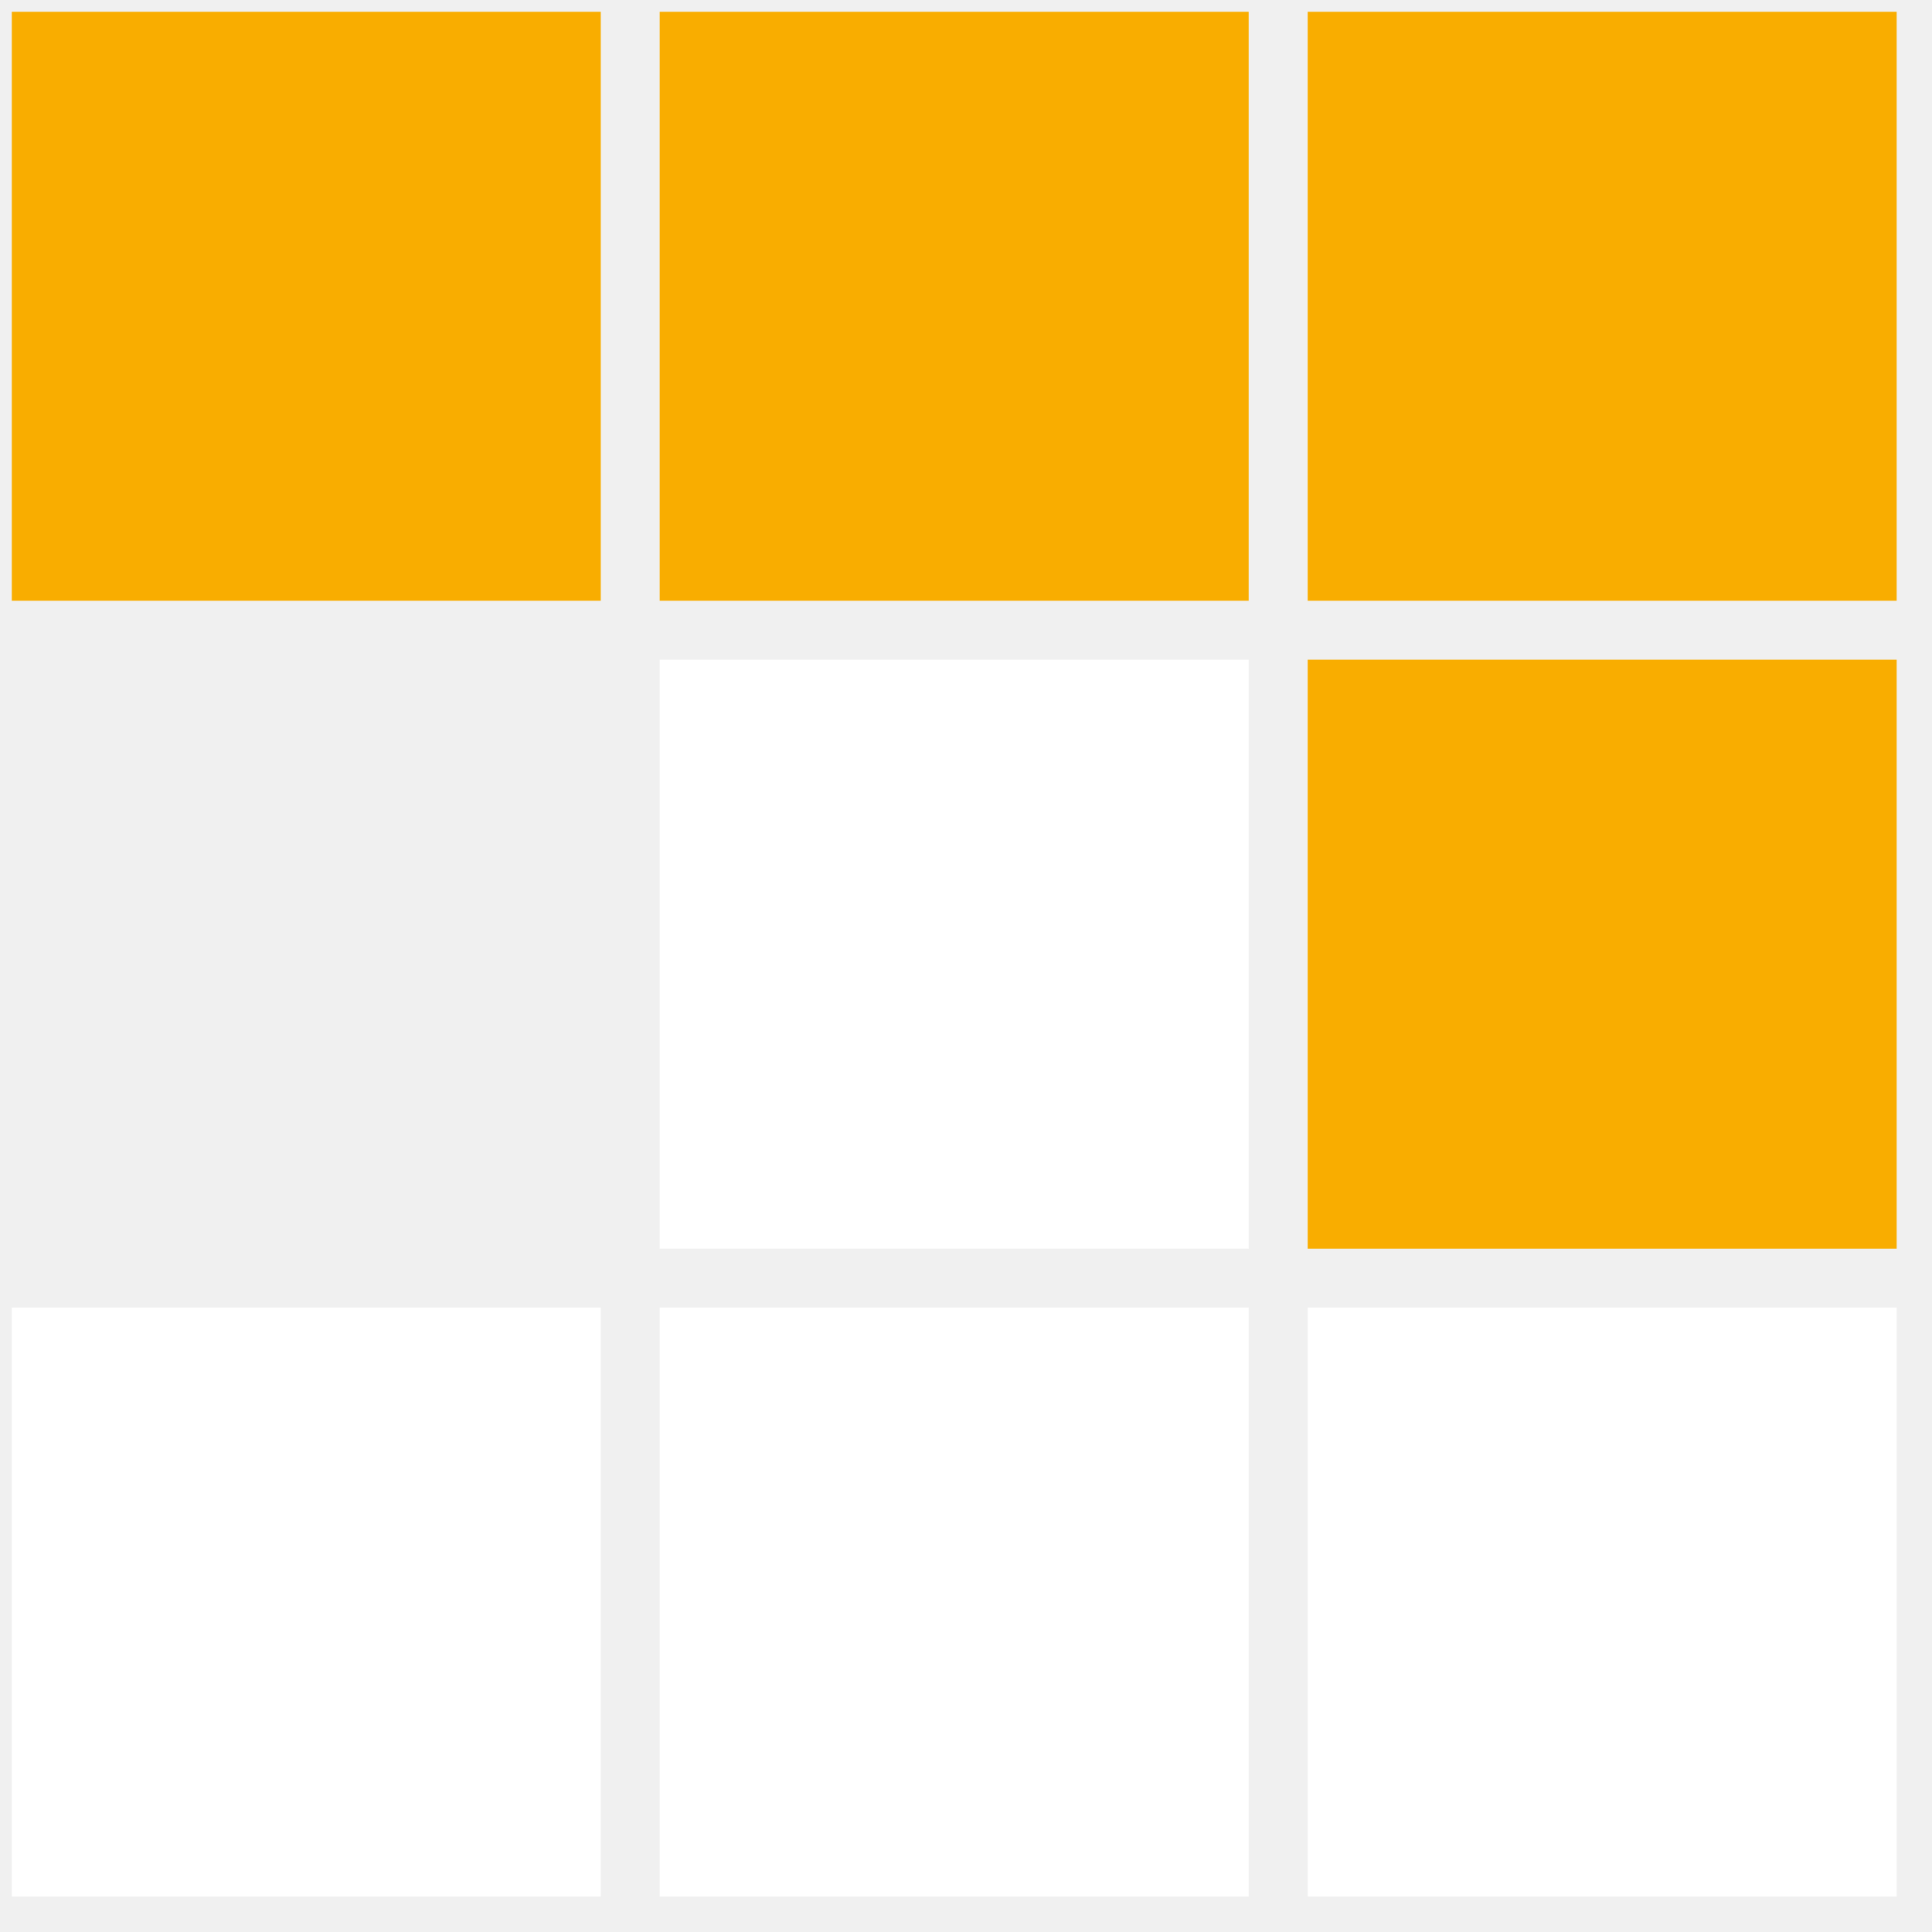
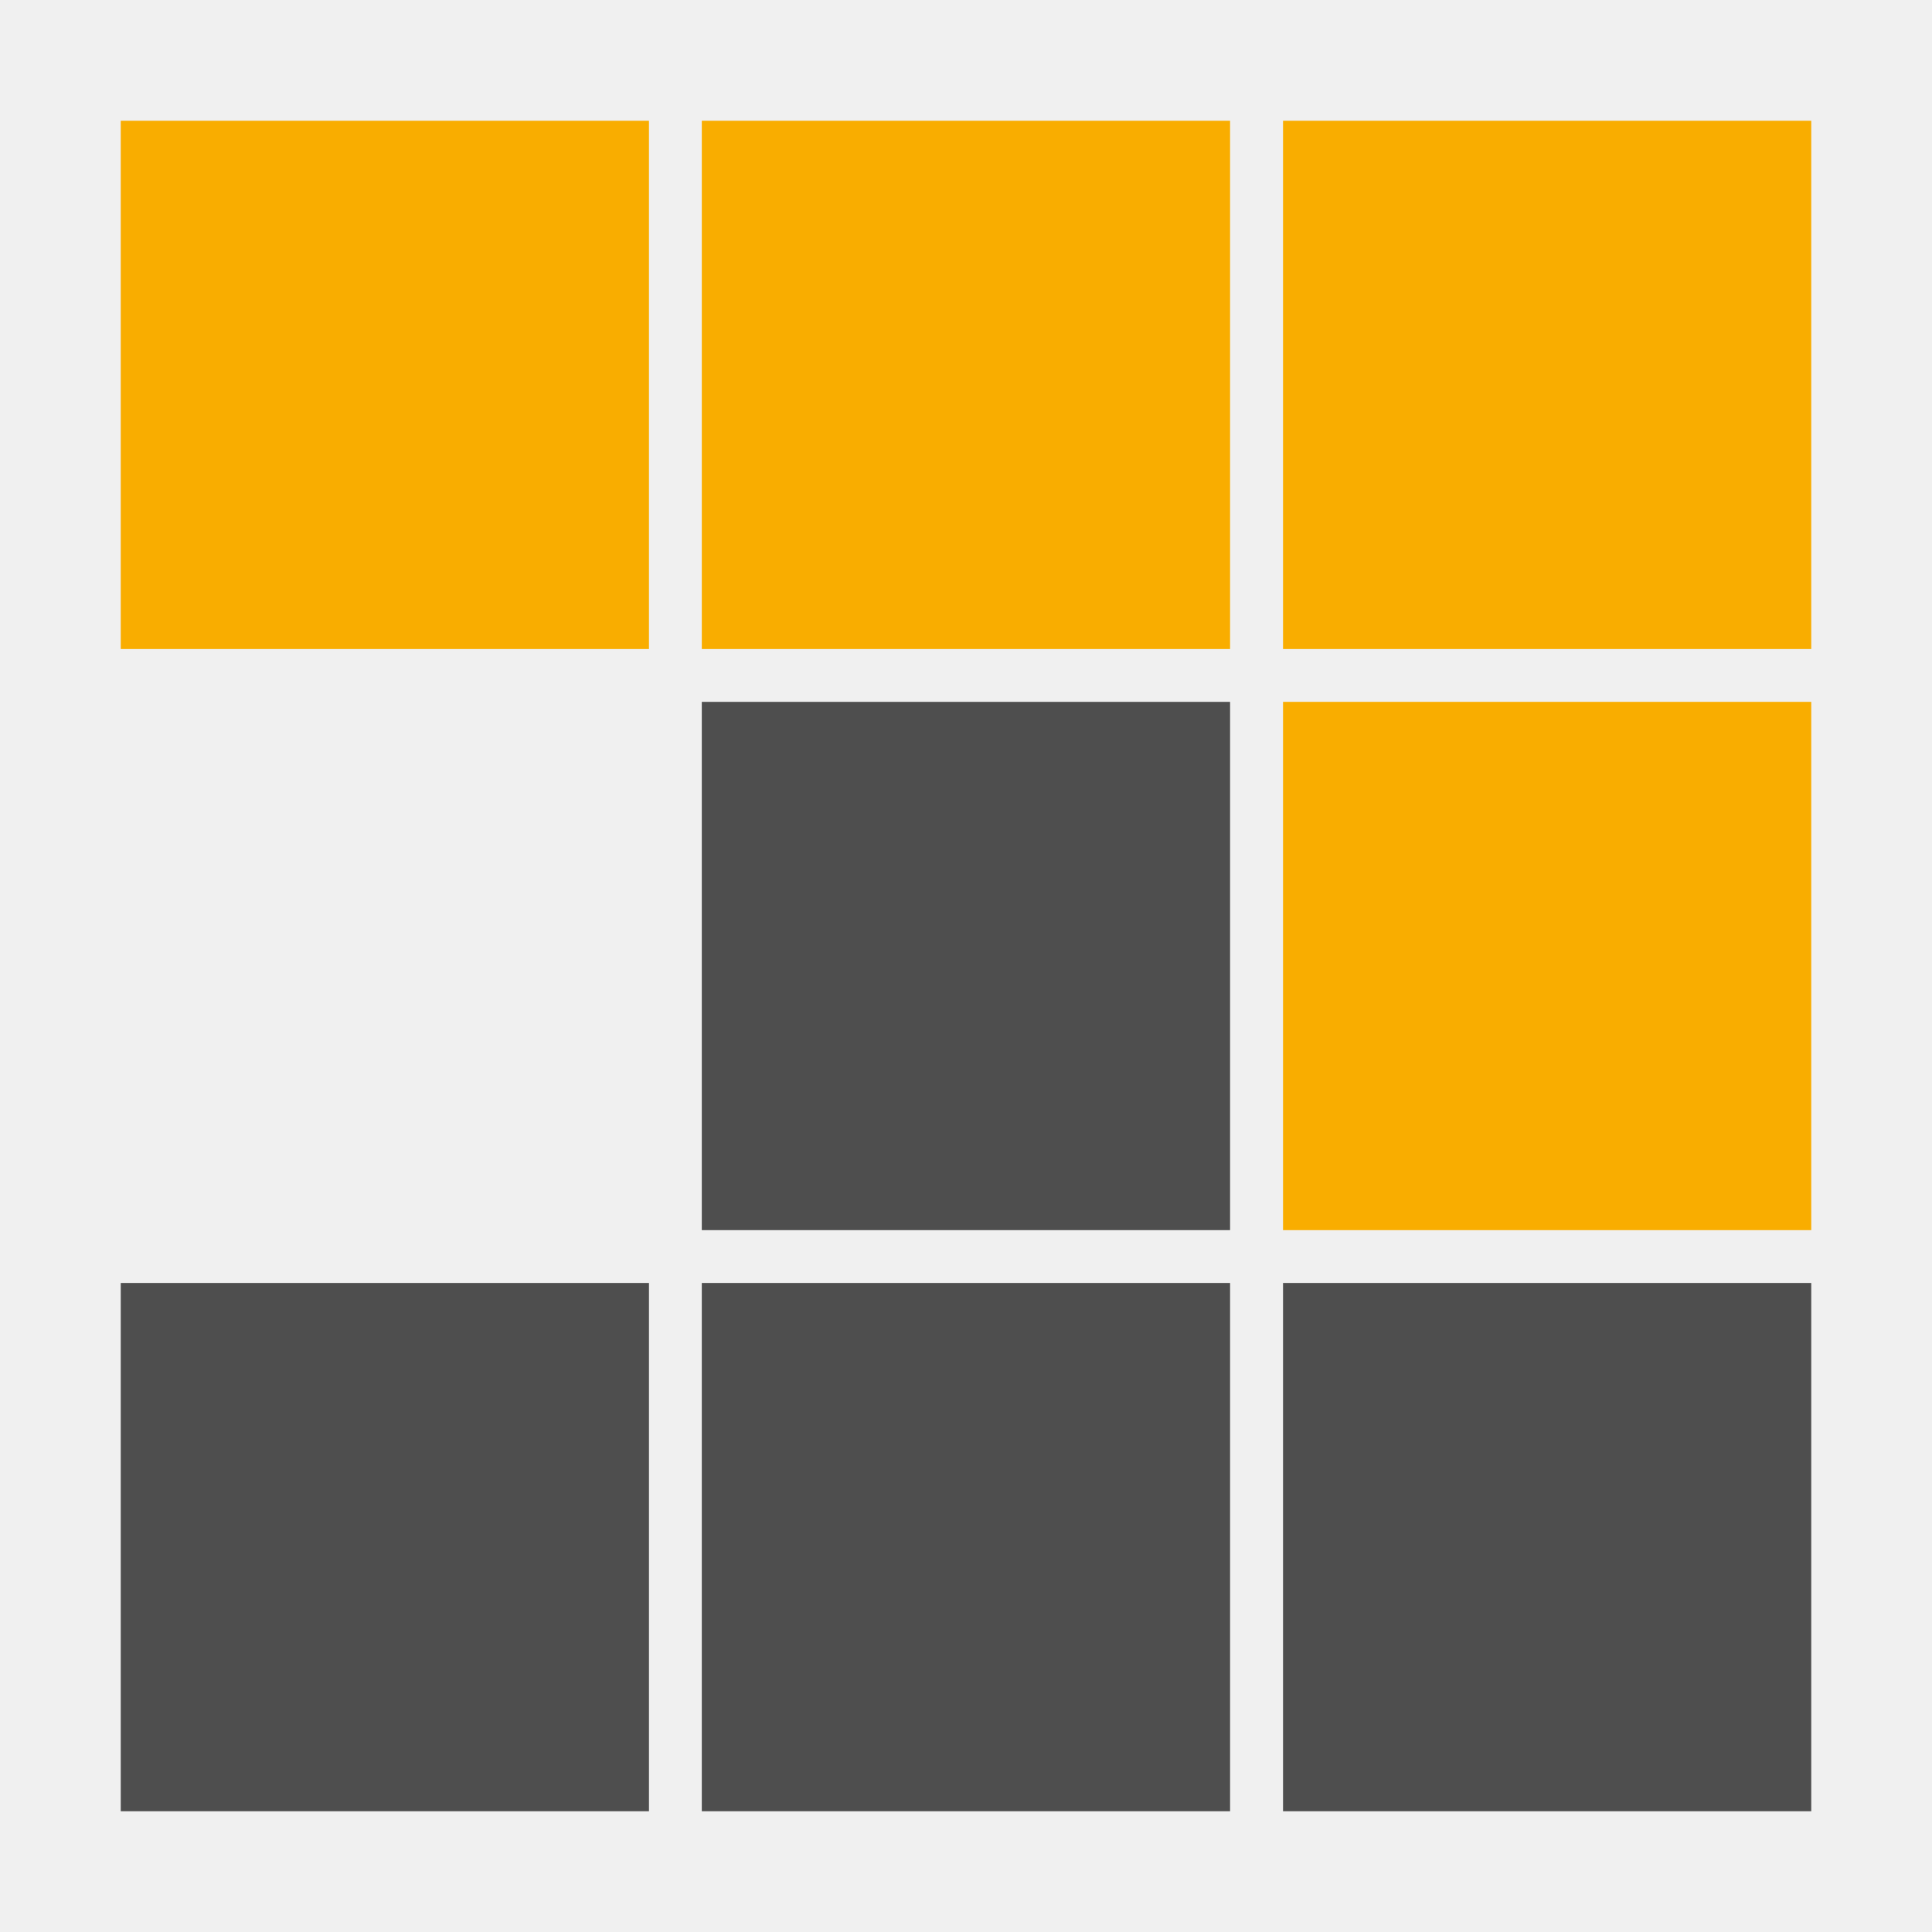
- <svg xmlns="http://www.w3.org/2000/svg" xmlns:xlink="http://www.w3.org/1999/xlink" version="1.1" preserveAspectRatio="xMidYMid meet" viewBox="76.59 44 164.008 164" width="160.01" height="160">
-   <defs>
-     <path d="M237.6 95L187.6 95L187.6 45L237.6 45L237.6 95Z" id="b45vdTD8hs" />
-     <path d="M182.59 95L132.59 95L132.59 45L182.59 45L182.59 95Z" id="a40WtxIl8d" />
-     <path d="M127.59 95L77.59 95L77.59 45L127.59 45L127.59 95Z" id="h2CN9AEEpe" />
-     <path d="M237.6 150L187.6 150L187.6 100L237.6 100L237.6 150Z" id="dqv5133G8" />
-     <path d="M182.59 150L132.59 150L132.59 100L182.59 100L182.59 150Z" id="b1Lv79ypvm" />
-     <path d="M182.59 205L132.59 205L132.59 155L182.59 155L182.59 205Z" id="hy1IZWwLX" />
-     <path d="M237.6 205L187.6 205L187.6 155L237.6 155L237.6 205Z" id="akQfjxQes" />
-     <path d="M127.59 205L77.59 205L77.59 155L127.59 155L127.59 205Z" id="bdSrwE5pk" />
-   </defs>
-   <g>
-     <g>
-       <use xlink:href="#b45vdTD8hs" opacity="1" fill="#f9ad00" fill-opacity="1" />
-     </g>
-     <g>
-       <use xlink:href="#a40WtxIl8d" opacity="1" fill="#f9ad00" fill-opacity="1" />
-     </g>
-     <g>
-       <use xlink:href="#h2CN9AEEpe" opacity="1" fill="#f9ad00" fill-opacity="1" />
-     </g>
-     <g>
-       <use xlink:href="#dqv5133G8" opacity="1" fill="#f9ad00" fill-opacity="1" />
-     </g>
-     <g>
-       <use xlink:href="#b1Lv79ypvm" opacity="1" fill="#ffffff" fill-opacity="1" />
-     </g>
-     <g>
-       <use xlink:href="#hy1IZWwLX" opacity="1" fill="#ffffff" fill-opacity="1" />
-     </g>
-     <g>
-       <use xlink:href="#akQfjxQes" opacity="1" fill="#ffffff" fill-opacity="1" />
-     </g>
-     <g>
-       <use xlink:href="#bdSrwE5pk" opacity="1" fill="#ffffff" fill-opacity="1" />
-     </g>
-   </g>
+ <svg xmlns="http://www.w3.org/2000/svg" viewBox="0 0 32 32">
+   <path d="M30,10.75H21.251V2H30Z" style="fill: #f9ad00" />
+   <path d="M20.374,10.75h-8.75V2h8.75Z" style="fill: #f9ad00" />
+   <path d="M10.749,10.75H2V2h8.749Z" style="fill: #f9ad00" />
+   <path d="M30,20.375H21.251v-8.75H30Z" style="fill: #f9ad00" />
+   <path d="M20.374,20.375h-8.75v-8.75h8.75Z" style="fill: #4e4e4e" />
+   <path d="M20.374,30h-8.75V21.25h8.75Z" style="fill: #4e4e4e" />
+   <path d="M30,30H21.251V21.25H30Z" style="fill: #4e4e4e" />
+   <path d="M10.749,30H2V21.25h8.749Z" style="fill: #4e4e4e" />
</svg>
